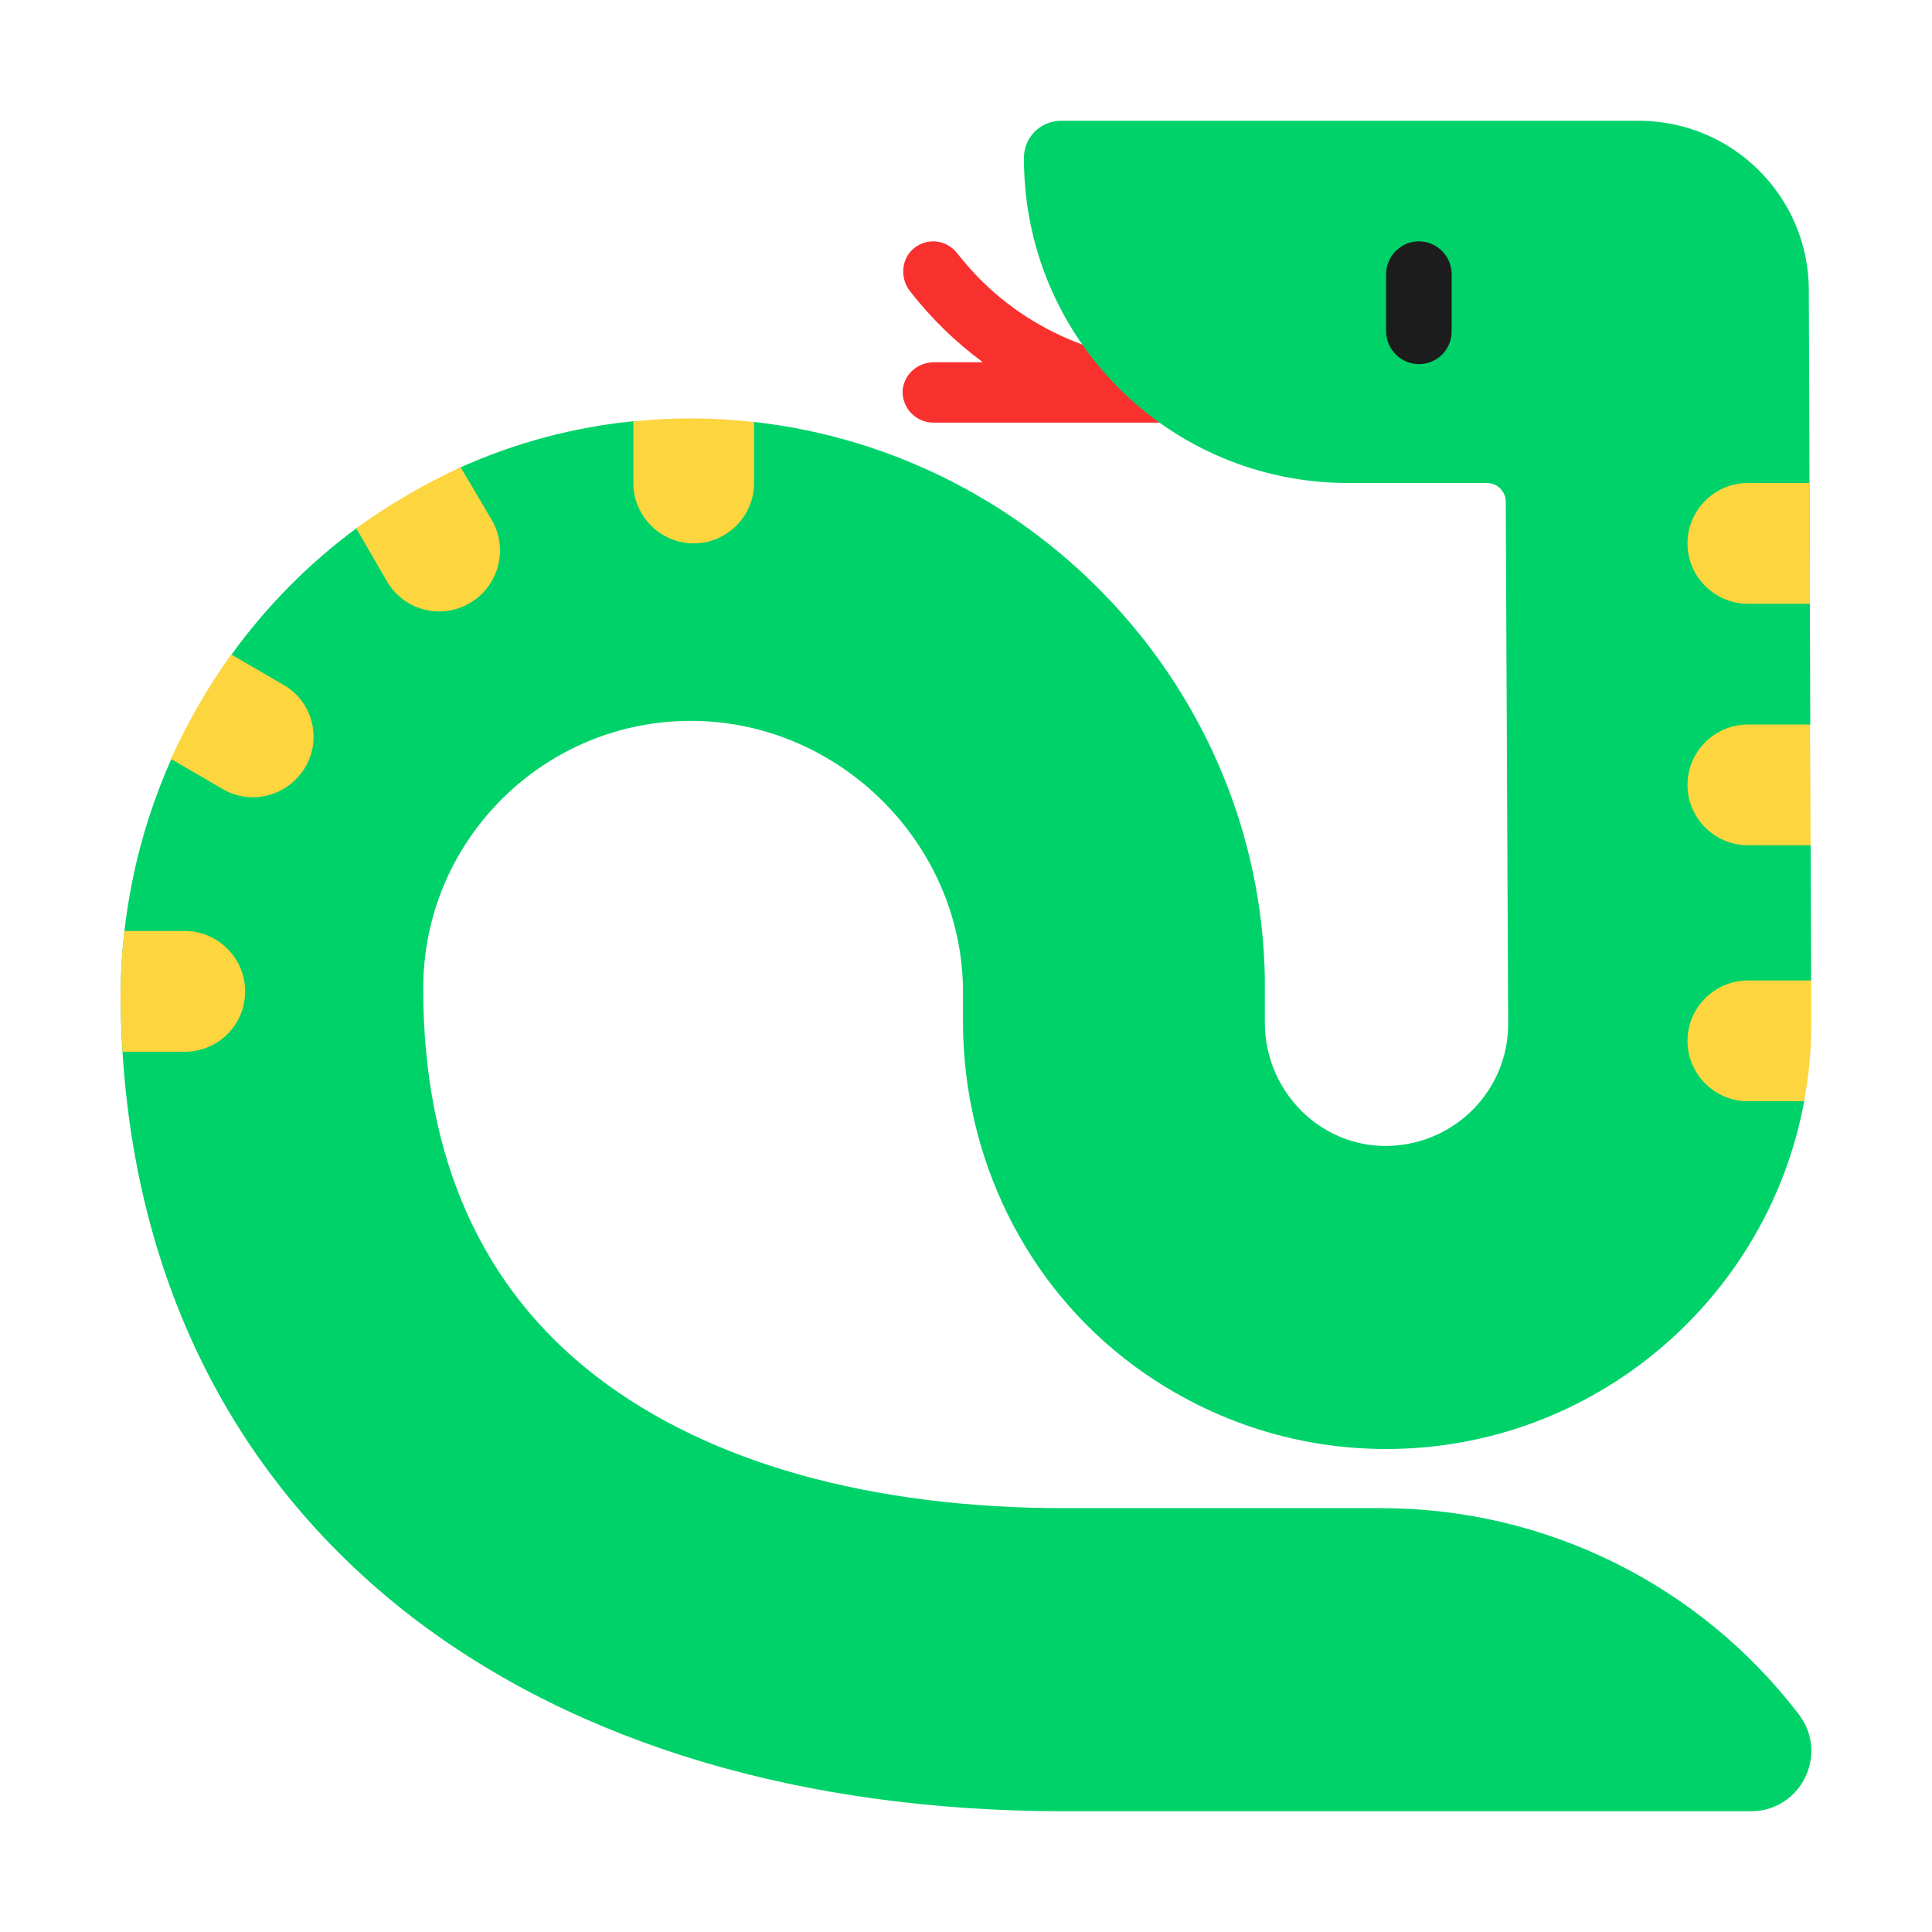
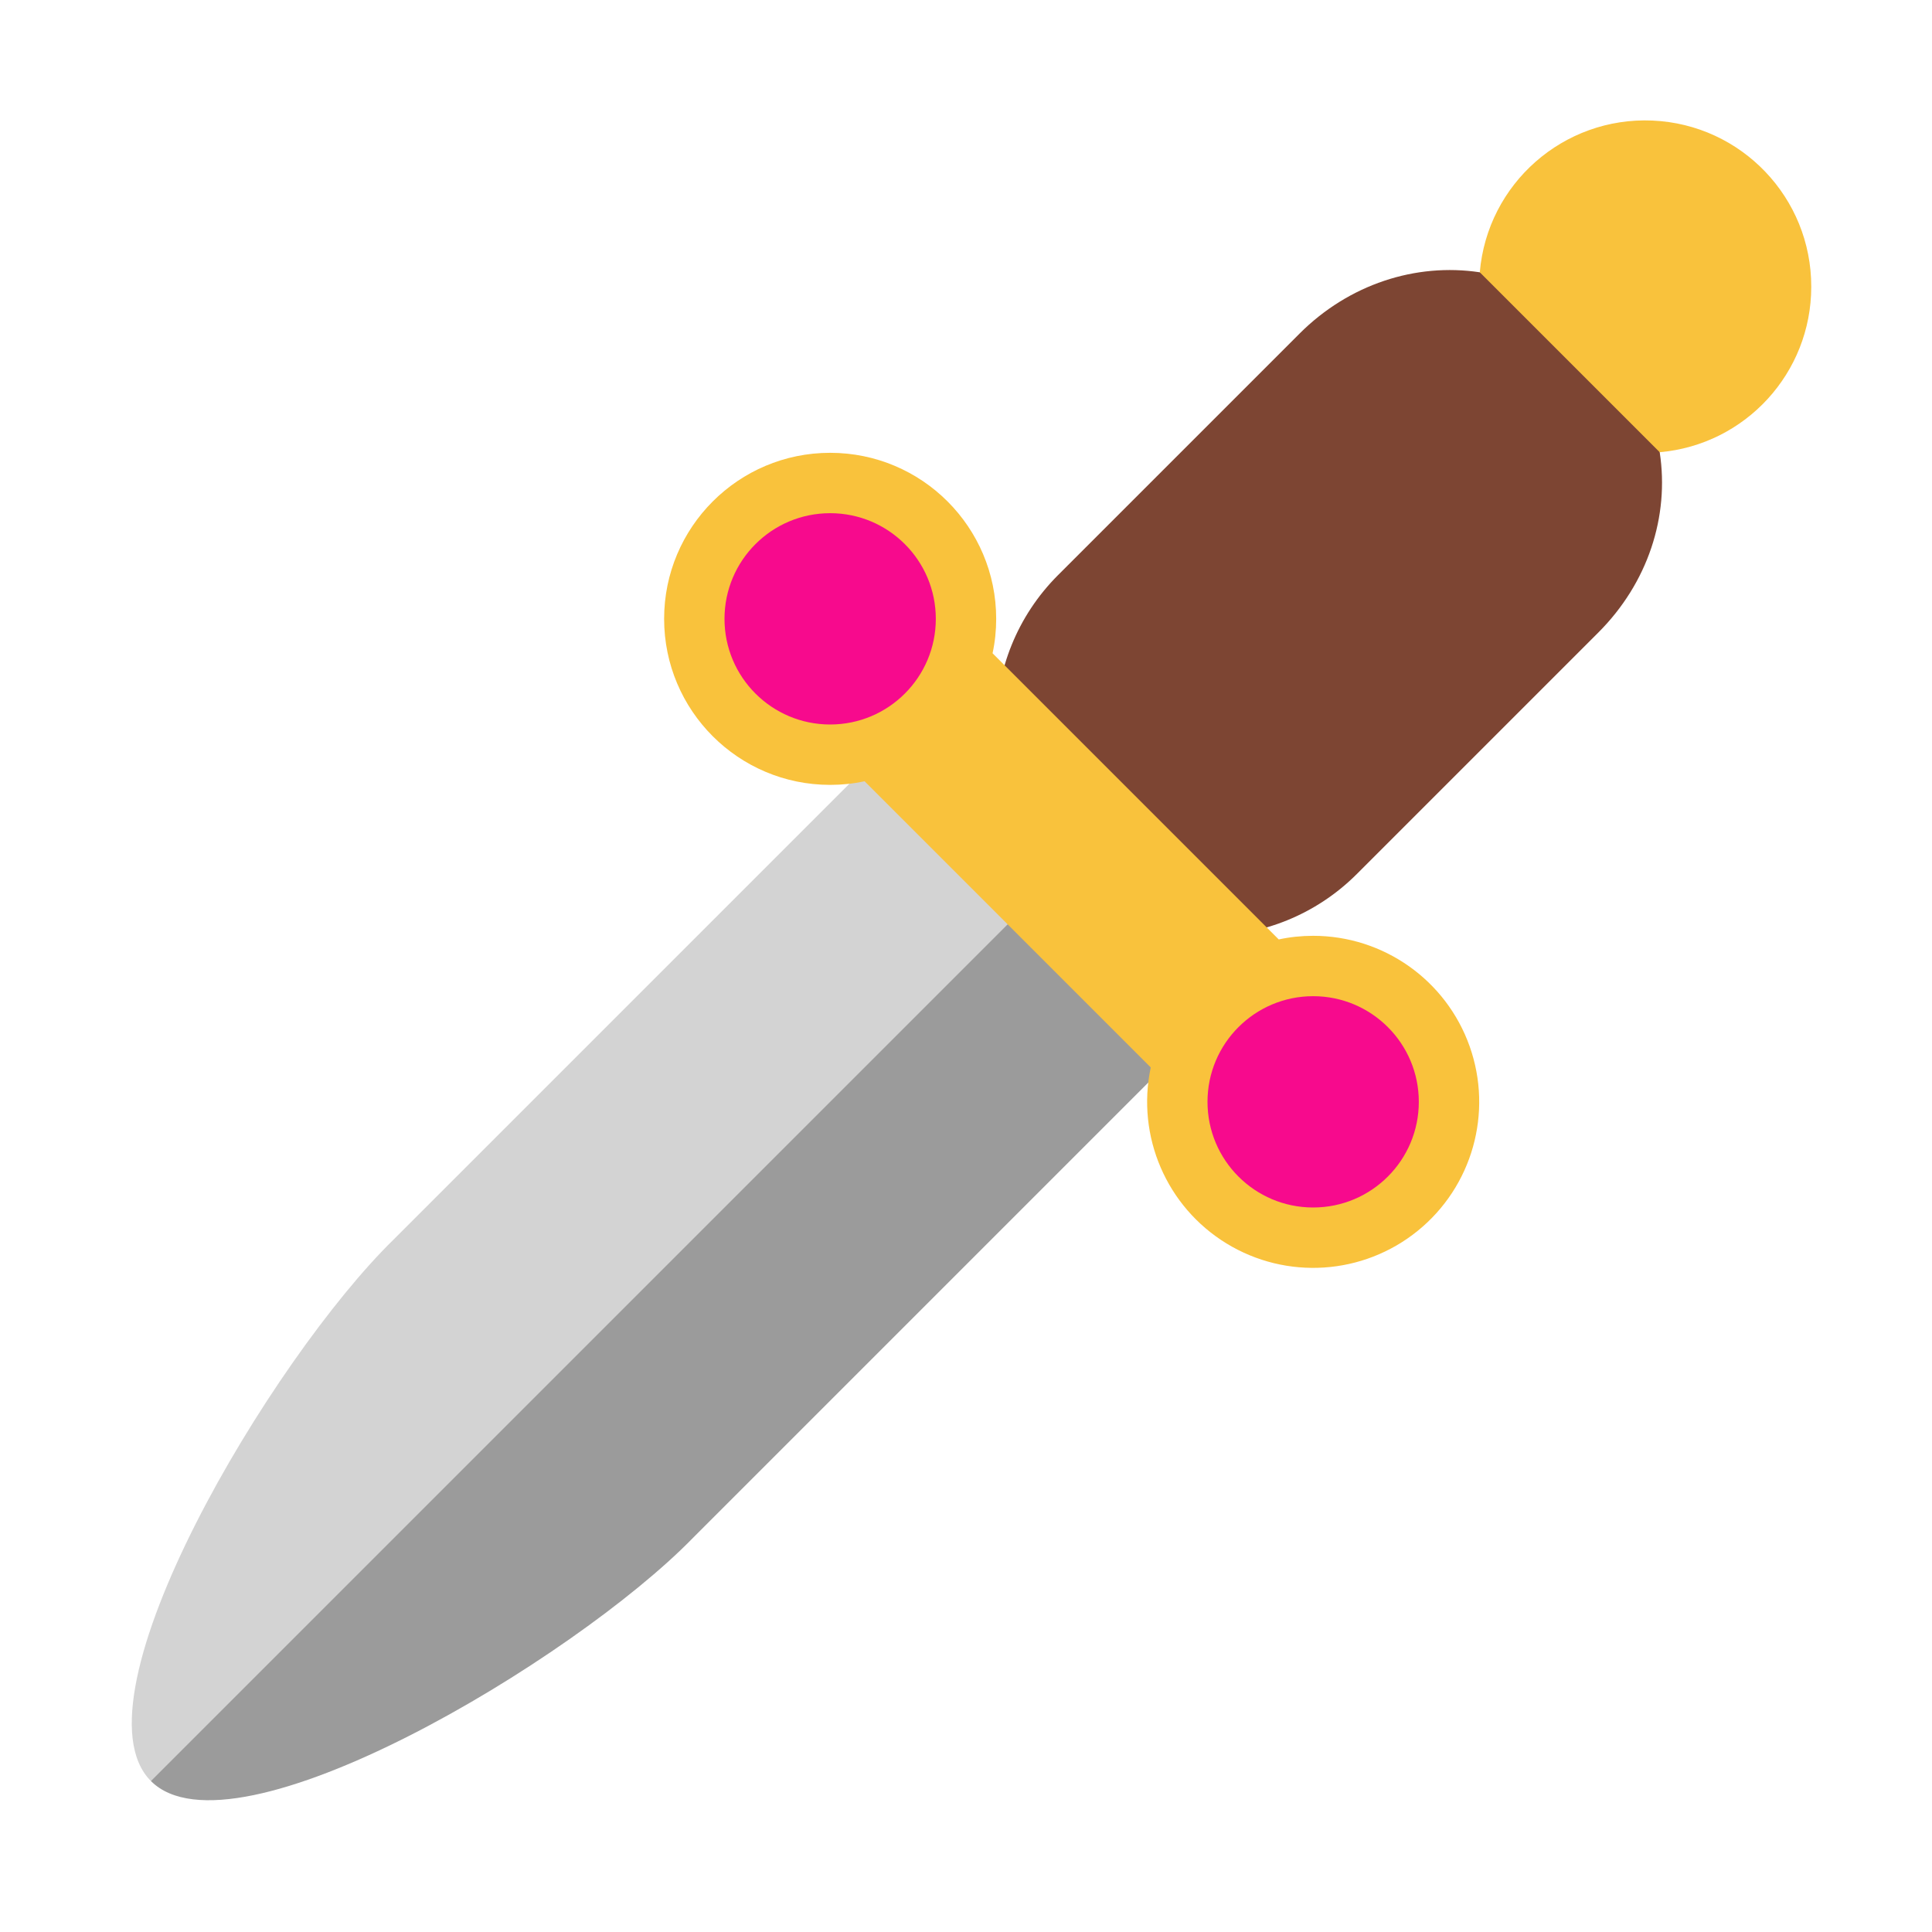
<svg xmlns="http://www.w3.org/2000/svg" width="1em" height="1em" viewBox="0 0 32 32">
  <g fill="none">
-     <path fill="#F8312F" d="M19.58 6c-1.4 0-2.75-.61-3.64-1.7c-.03-.04-.06-.07-.09-.11a.5.5 0 0 0-.71-.08c-.21.17-.24.49-.07.71c.35.45.76.85 1.21 1.18h-.81c-.27 0-.5.2-.52.47c-.01.29.22.53.51.53h6V6z" />
-     <path fill="#00D26A" d="M29.79 28.39a8.7 8.7 0 0 0-6.91-3.41h-5.24c-3.22 0-5.9-.75-7.76-2.18c-1.9-1.46-2.87-3.62-2.87-6.43c0-2.46 2.01-4.45 4.47-4.43c2.42.02 4.44 2.02 4.47 4.44v.54c0 2.24 1.03 4.37 2.83 5.7c1.18.87 2.62 1.38 4.18 1.38c3.447 0 6.325-2.494 6.925-5.77c.076-.412-.784-.607-.784-1.04l.897-.945L29.99 14l-.701-1.034l.695-.966l-.007-2l-.003-1l-.003-1l-.011-3.19C29.96 3.26 28.7 2 27.14 2h-9.56c-.35 0-.63.28-.62.63c0 2.97 2.4 5.37 5.37 5.37h2.3c.17 0 .31.14.31.31l.04 8.65c0 1.1-.88 1.99-1.98 2.02c-1.13.03-2.05-.91-2.05-2.04v-.74c-.084-4.77-3.79-8.684-8.45-9.21c-.352-.04-.659.92-1.02.92c-.314 0-.674-.964-.98-.934a9.2 9.2 0 0 0-2.874.766c-.29.13-.076 1.085-.35 1.244c-.301.174-1.09-.444-1.369-.239a9.6 9.6 0 0 0-2.076 2.1c-.191.264.104.89-.06 1.174c-.165.286-.79.229-.925.532A9.7 9.7 0 0 0 2 16.71c.08 4.23 1.75 7.7 4.82 10.07C9.57 28.89 13.3 30 17.64 30H29c.83 0 1.3-.95.79-1.61" />
-     <path fill="#1C1C1C" d="M23.5 6.031a.547.547 0 0 1-.542-.543V4.54c0-.297.246-.543.543-.543s.543.246.543.543v.948a.54.54 0 0 1-.543.543" />
-     <path fill="#FCD53F" d="M10.49 6.98V8c0 .55.45 1 1 1s1-.45 1-1V6.99a9.2 9.2 0 0 0-2-.01M29.97 8h-1.02c-.55 0-1 .45-1 1s.45 1 1 1h1.03zm.01 4h-1.03c-.55 0-1 .45-1 1s.45 1 1 1h1.04zm-1.03 6.24c-.55 0-1-.45-1-1s.45-1 1-1H30v.72c0 .44-.04.87-.12 1.28zM8.15 8.62c.27.48.11 1.09-.37 1.37a1 1 0 0 1-1.37-.36l-.51-.88c.54-.39 1.12-.73 1.73-1.01zm-3.46 2.72l-.86-.5c-.39.54-.72 1.12-1 1.73l.86.5c.48.28 1.09.11 1.37-.37a.99.99 0 0 0-.37-1.36m-1.63 4.08c.55 0 1 .45 1 1s-.44 1-1 1H2.03l-.012-.242q-.016-.232-.018-.468q-.015-.645.06-1.29z" />
+     <path fill="#D3D3D3" d="m18 14l-6.5 9l-9 6.5c-1.367-1.367 2-7 4.025-8.975l9-9z" />
+     <path fill="#9B9B9B" d="M2.5 29.5c1.367 1.367 7-2 8.975-4.025l9-9L18 14z" />
+     <path fill="#7D4533" d="m26.475 10.475l-4 4a3.5 3.5 0 1 1-4.95-4.95l4-4c.817-.817 1.924-1.175 2.985-1.015L27 4.5l.49 2.99c.163 1.064-.196 2.165-1.015 2.985" />
+     <path fill="#F9C23C" d="M30 4.75a2.75 2.75 0 0 1-2.51 2.74l-2.98-2.98a2.75 2.75 0 0 1 5.49.24m-13.5 5.5q0 .293-.06.57l4.74 4.74q.277-.06.57-.06a2.75 2.75 0 1 1-2.69 2.18l-4.74-4.74q-.277.06-.57.06a2.75 2.75 0 1 1 2.75-2.75" />
+     <path fill="#F70A8D" d="M13.75 12a1.75 1.75 0 1 0 0-3.5a1.75 1.75 0 0 0 0 3.5m8 8a1.75 1.75 0 1 0 0-3.5a1.75 1.75 0 0 0 0 3.5" />
  </g>
</svg>
